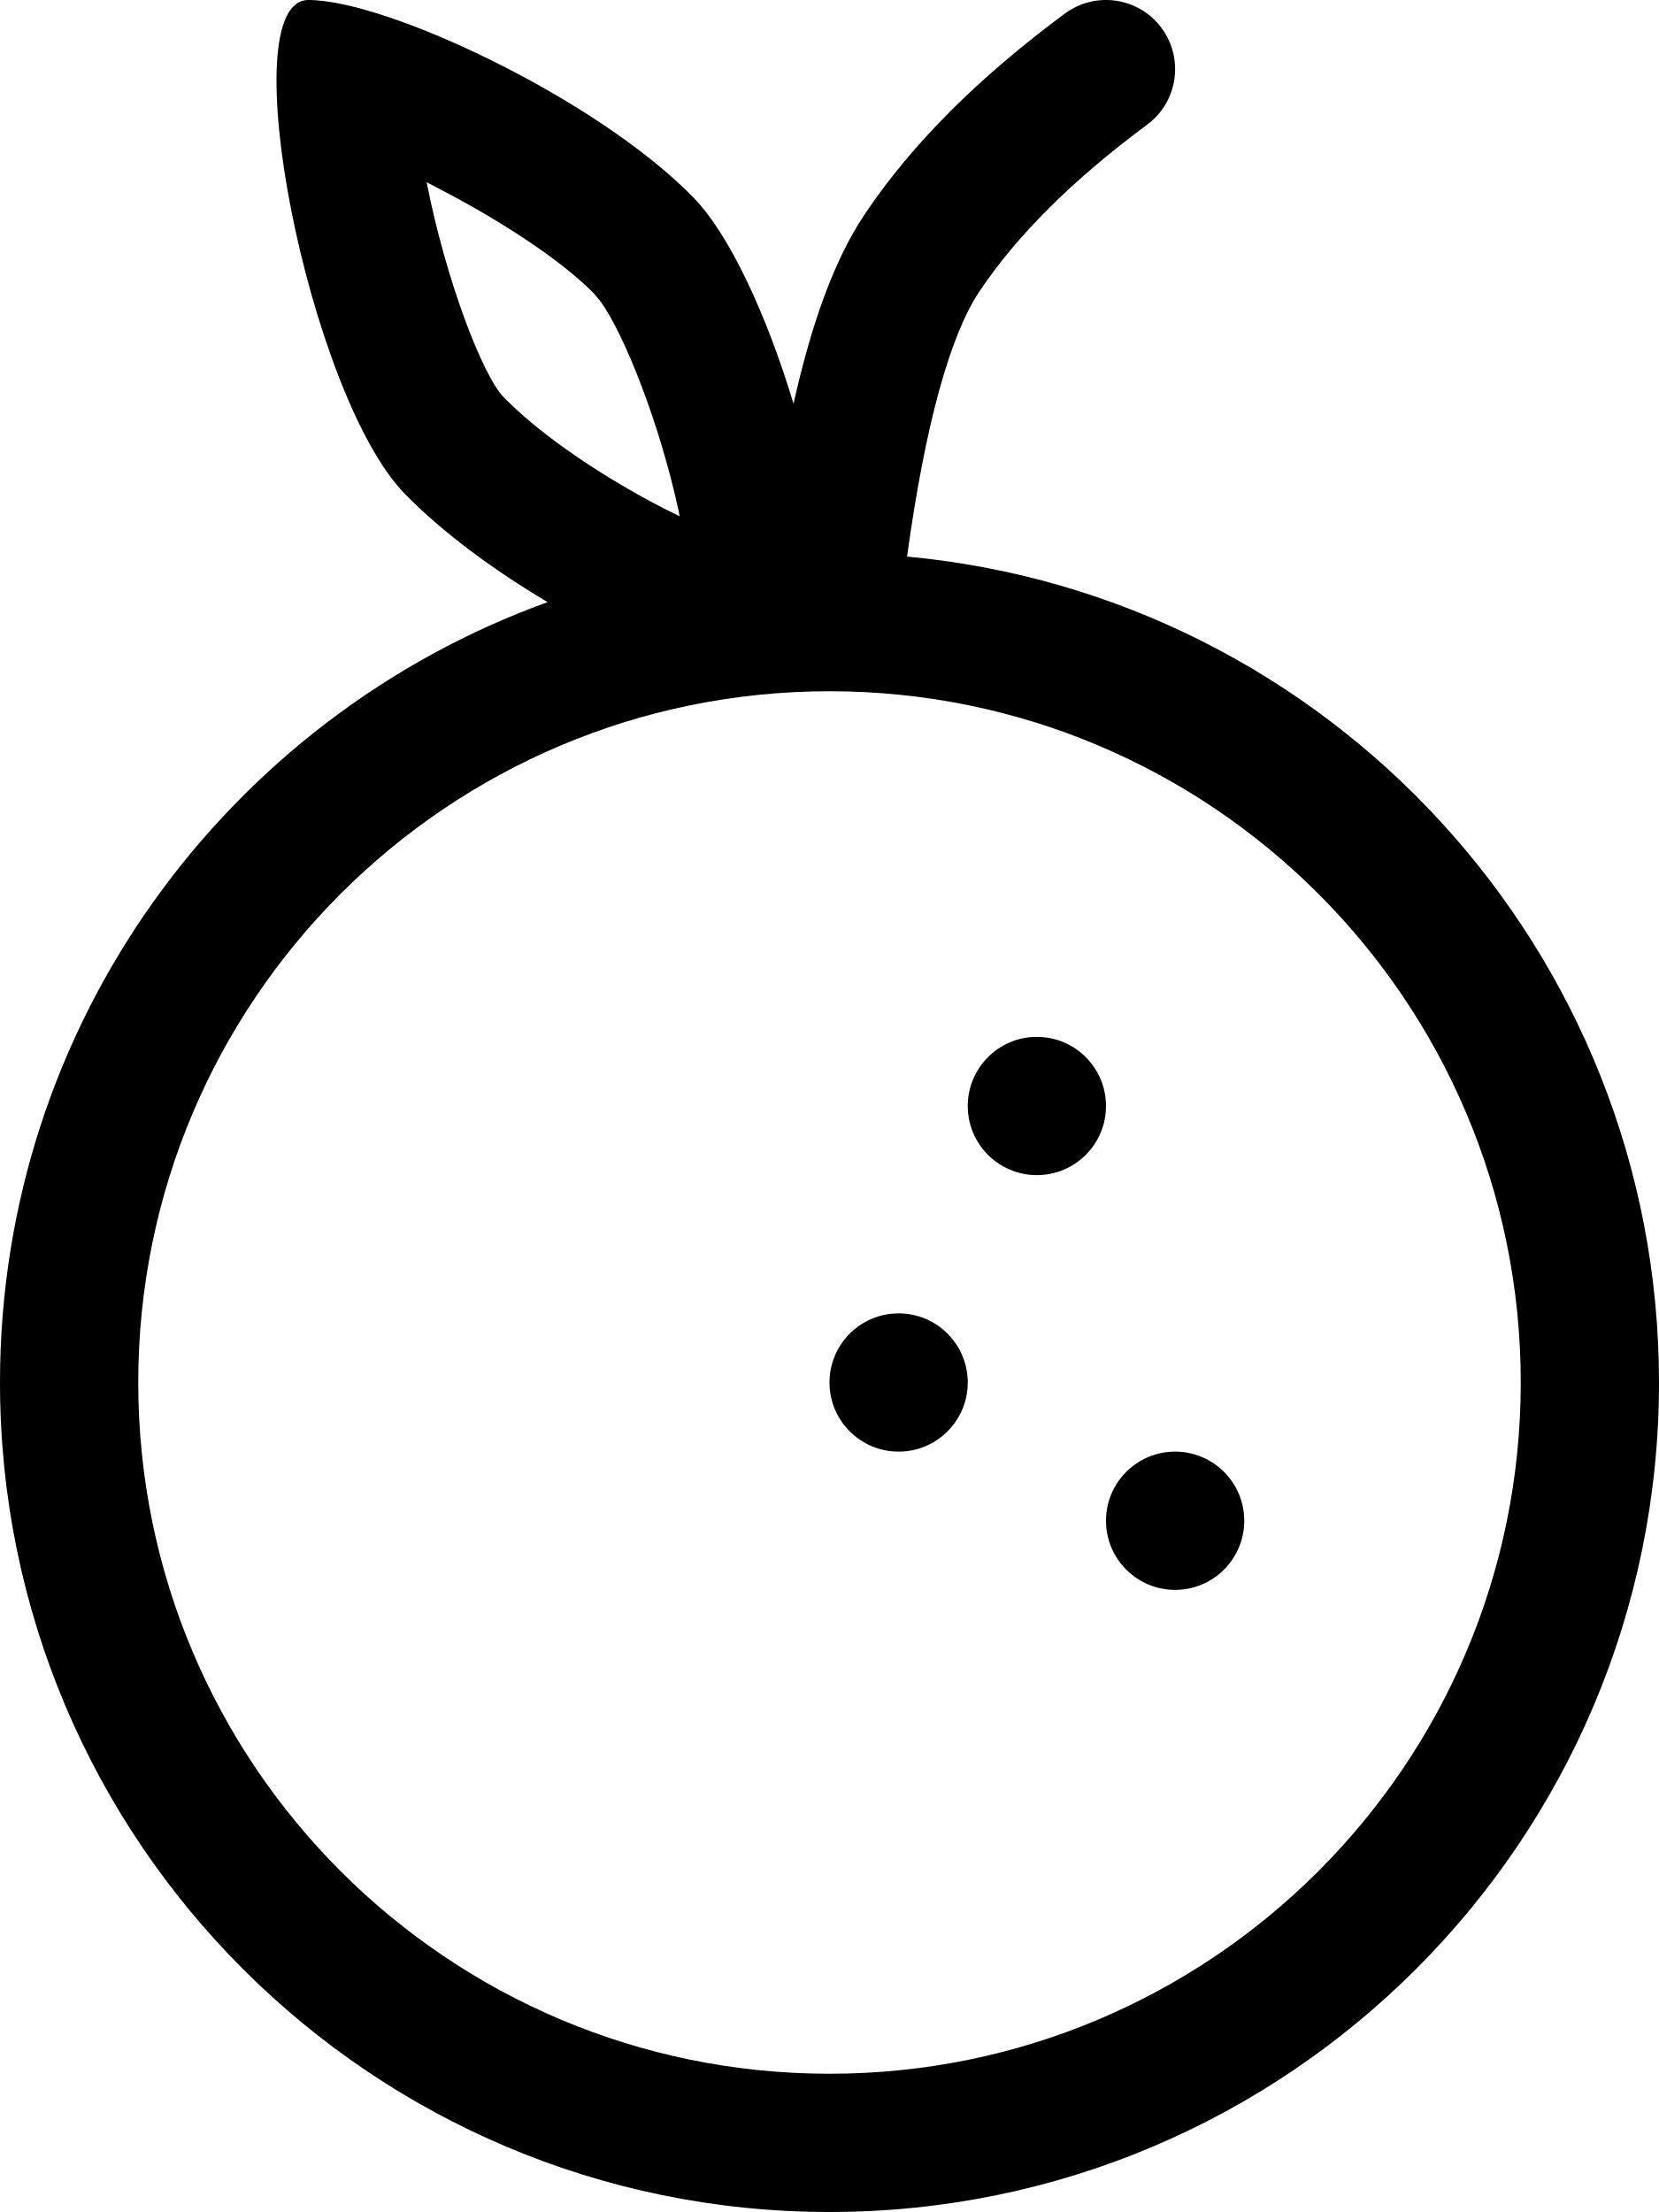
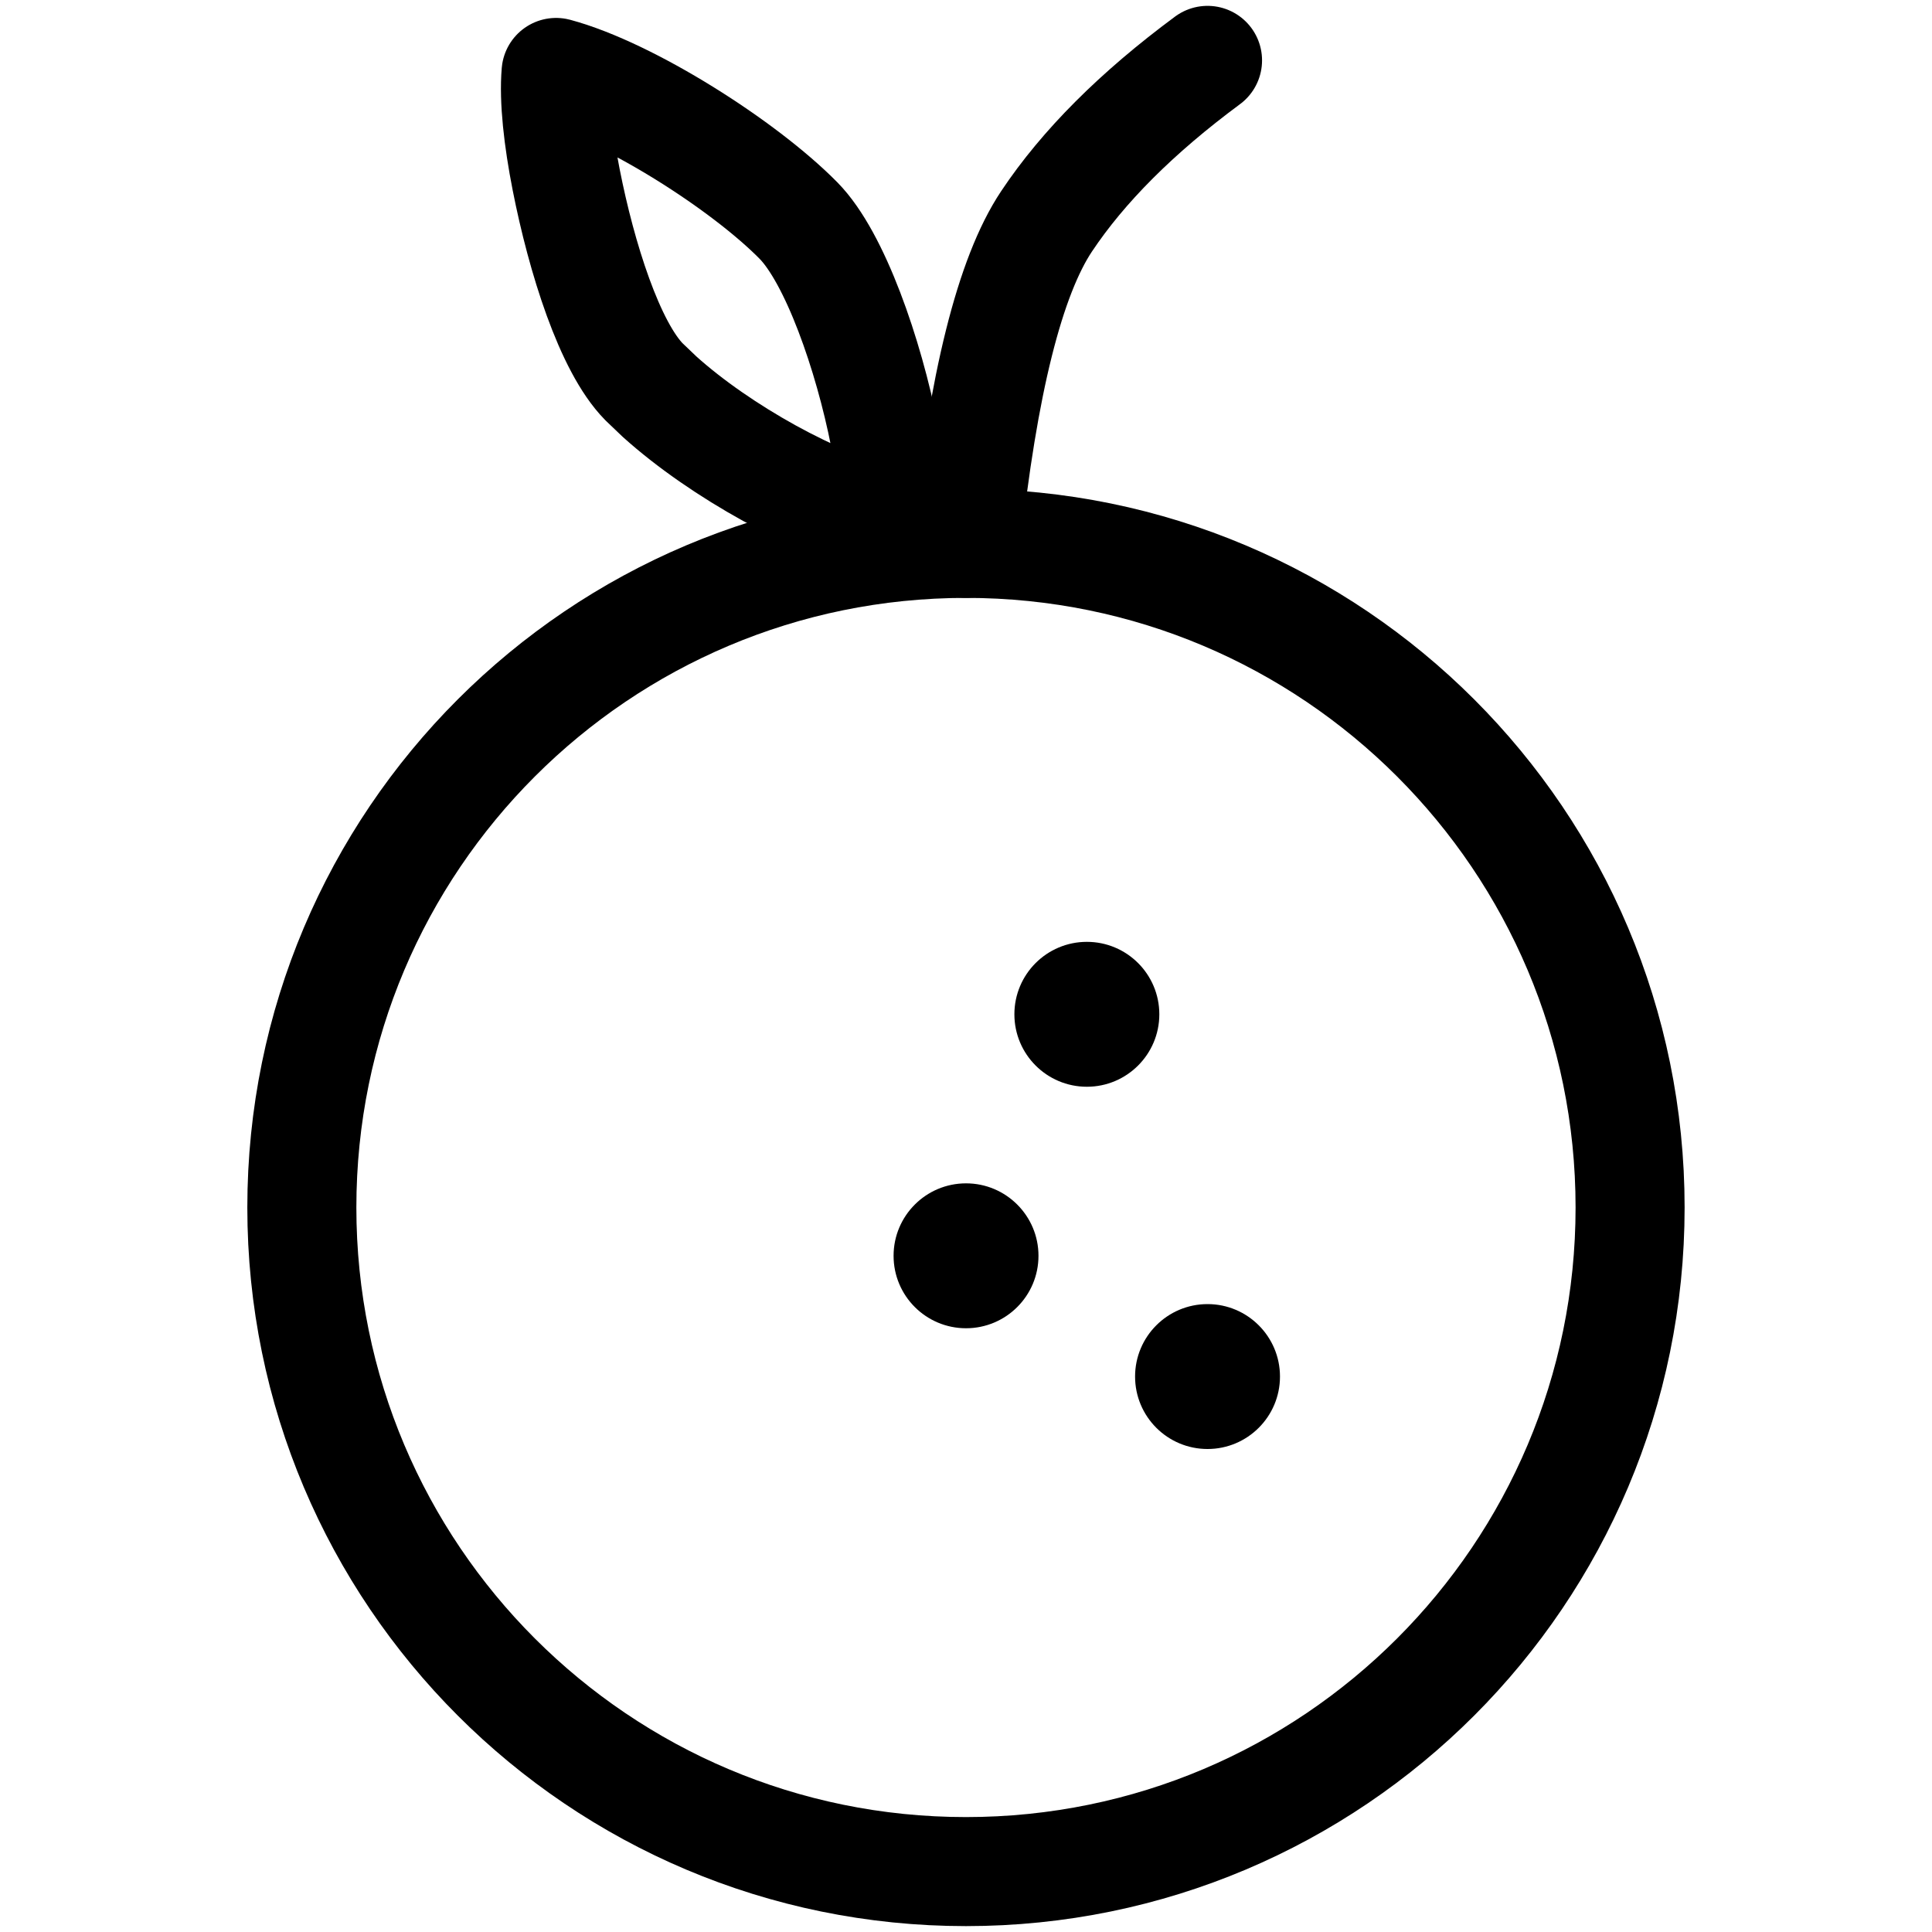
- <svg xmlns="http://www.w3.org/2000/svg" width="96px" height="128px" viewBox="0 0 96 128" version="1.1">
-   <g id="Page-1" stroke="none" stroke-width="1" fill="none" fill-rule="evenodd">
-     <g id="icons" transform="translate(-1936, -384)" fill="#000000">
-       <g id="05-orange" transform="translate(1936, 384)">
-         <circle id="Oval" cx="60" cy="64" r="4" />
-         <circle id="Oval" cx="52" cy="80" r="4" />
-         <circle id="Oval" cx="68" cy="88" r="4" />
-         <path d="M17.852,2.27373675e-12 C22.384,2.27373675e-12 34.557,5.714 40.125,11.429 C42.268,13.628 44.411,18.365 45.919,23.362 C46.984,18.582 48.329,14.962 50.005,12.448 C52.712,8.387 56.59,4.509 61.62,0.785 C63.395,-0.529 65.9,-0.156 67.215,1.62 C68.529,3.395 68.156,5.9 66.38,7.215 C62.048,10.422 58.815,13.656 56.662,16.885 C54.983,19.404 53.536,24.568 52.488,32.207 C76.894,34.471 96,55.004 96,80 C96,106.51 74.51,128 48,128 C21.49,128 0,106.51 0,80 C0,59.216 13.209,41.518 31.69,34.842 C28.532,32.971 25.564,30.771 23.42,28.571 C17.852,22.857 13.32,2.27373675e-12 17.852,2.27373675e-12 Z M48,40 C25.909,40 8,57.909 8,80 C8,102.091 25.909,120 48,120 C70.091,120 88,102.091 88,80 C88,57.909 70.091,40 48,40 Z M24.688,10.544 C25.805,16.232 27.928,21.734 29.15,22.988 C31.38,25.276 35.038,27.687 38.446,29.439 L39.328,29.872 L39.267,29.55 C38.172,24.494 36.12,19.33 34.751,17.443 L34.396,17.012 C32.64,15.21 29.558,13.172 26.488,11.491 L24.688,10.544 Z" id="Combined-Shape" fill-rule="nonzero" />
-       </g>
-     </g>
-   </g>
+ <svg xmlns="http://www.w3.org/2000/svg" width="64" height="64" viewBox="0 0 64 64" fill="none">
+   <path d="M31.999 61.999C44.149 61.999 53.999 52.15 53.999 39.999C53.999 27.849 44.149 18 31.999 18C19.849 18 9.999 27.849 9.999 39.999C9.999 52.15 19.849 61.999 31.999 61.999Z" stroke="black" stroke-width="3.612" />
+   <path d="M36.004 36C37.329 36 38.404 34.925 38.404 33.6C38.404 32.274 37.329 31.2 36.004 31.2C34.678 31.2 33.603 32.274 33.603 33.6C33.603 34.925 34.678 36 36.004 36Z" fill="black" />
+   <path d="M32.001 44C33.326 44 34.401 42.926 34.401 41.6C34.401 40.275 33.326 39.2 32.001 39.2C30.675 39.2 29.601 40.275 29.601 41.6C29.601 42.926 30.675 44 32.001 44Z" fill="black" />
+   <path d="M40.001 48C41.326 48 42.401 46.926 42.401 45.6C42.401 44.275 41.326 43.2 40.001 43.2C38.675 43.2 37.601 44.275 37.601 45.6C37.601 46.926 38.675 48 40.001 48Z" fill="black" />
+   <path d="M32.001 18C32.564 12.711 33.453 9.156 34.668 7.333C35.883 5.51 37.66 3.732 40.001 2" stroke="black" stroke-width="3.612" stroke-linecap="round" />
+   <path d="M18.402 2.831L18.421 2.4M18.421 2.4C20.84 3.05 24.649 5.476 26.452 7.308C27.66 8.536 28.773 11.747 29.305 14.448C29.546 15.675 29.673 16.807 29.557 17.6L29.581 17.28L29.284 17.228C27.062 16.725 23.863 14.952 21.851 13.142L21.334 12.648C20.193 11.489 19.264 8.538 18.756 5.957C18.487 4.591 18.344 3.307 18.421 2.4Z" stroke="black" stroke-width="3.612" stroke-linejoin="round" />
</svg>
